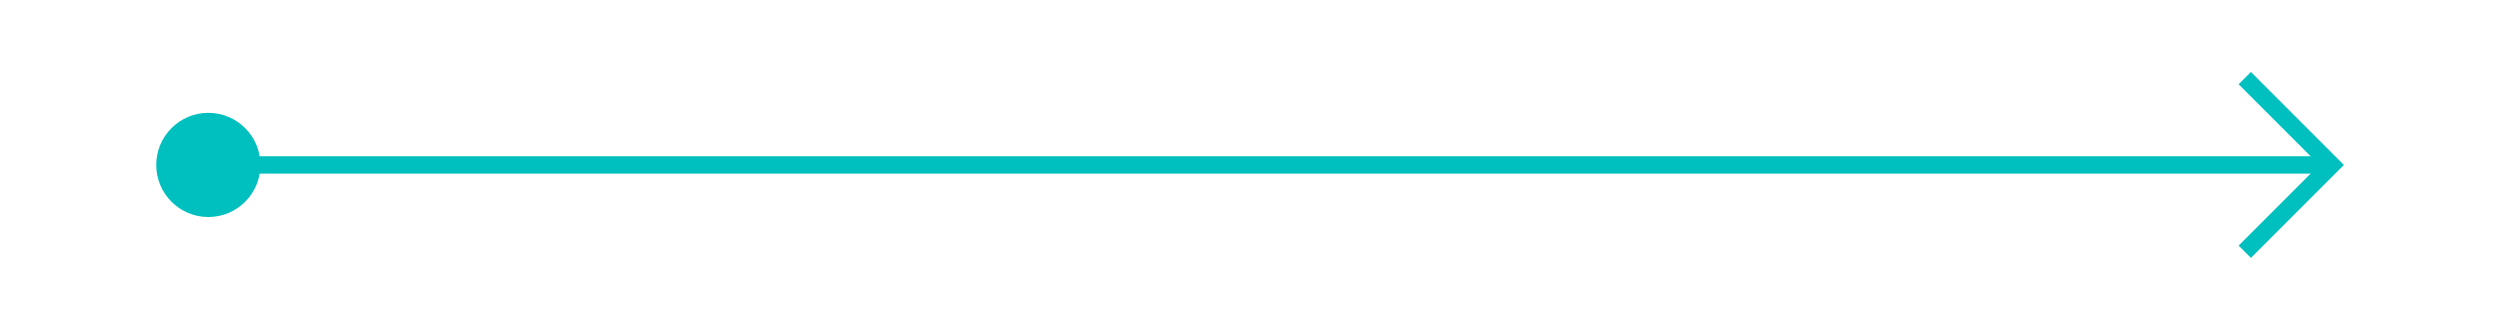
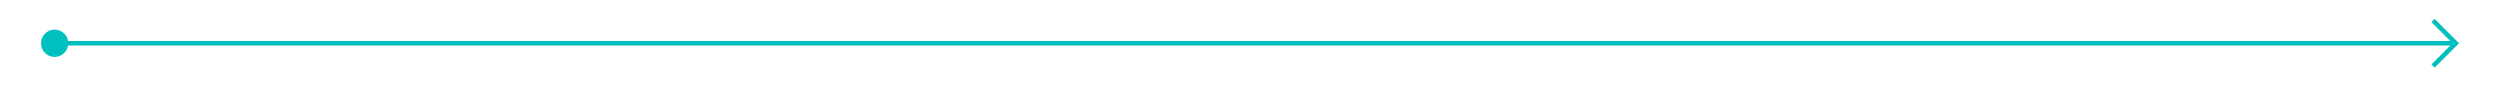
- <svg xmlns="http://www.w3.org/2000/svg" version="1.1" width="144px" height="19px">
-   <g transform="matrix(1 0 0 1 -739 -1579 )">
-     <path d="M 751 1585.5  A 3 3 0 0 0 748 1588.5 A 3 3 0 0 0 751 1591.5 A 3 3 0 0 0 754 1588.5 A 3 3 0 0 0 751 1585.5 Z M 867.946 1583.854  L 872.593 1588.5  L 867.946 1593.146  L 868.654 1593.854  L 873.654 1588.854  L 874.007 1588.5  L 873.654 1588.146  L 868.654 1583.146  L 867.946 1583.854  Z " fill-rule="nonzero" fill="#00bfbf" stroke="none" />
-     <path d="M 749 1588.5  L 873 1588.5  " stroke-width="1" stroke="#00bfbf" fill="none" />
+ <svg xmlns="http://www.w3.org/2000/svg" version="1.1" width="549px" height="19px">
+   <g transform="matrix(1 0 0 1 -323 -1536 )">
+     <path d="M 335 1542.5  A 3 3 0 0 0 332 1545.5 A 3 3 0 0 0 335 1548.5 A 3 3 0 0 0 338 1545.5 A 3 3 0 0 0 335 1542.5 Z M 856.946 1540.854  L 861.593 1545.5  L 856.946 1550.146  L 857.654 1550.854  L 862.654 1545.854  L 863.007 1545.5  L 862.654 1545.146  L 857.654 1540.146  L 856.946 1540.854  Z " fill-rule="nonzero" fill="#00bfbf" stroke="none" />
+     <path d="M 333 1545.5  L 862 1545.5  " stroke-width="1" stroke="#00bfbf" fill="none" />
  </g>
</svg>
